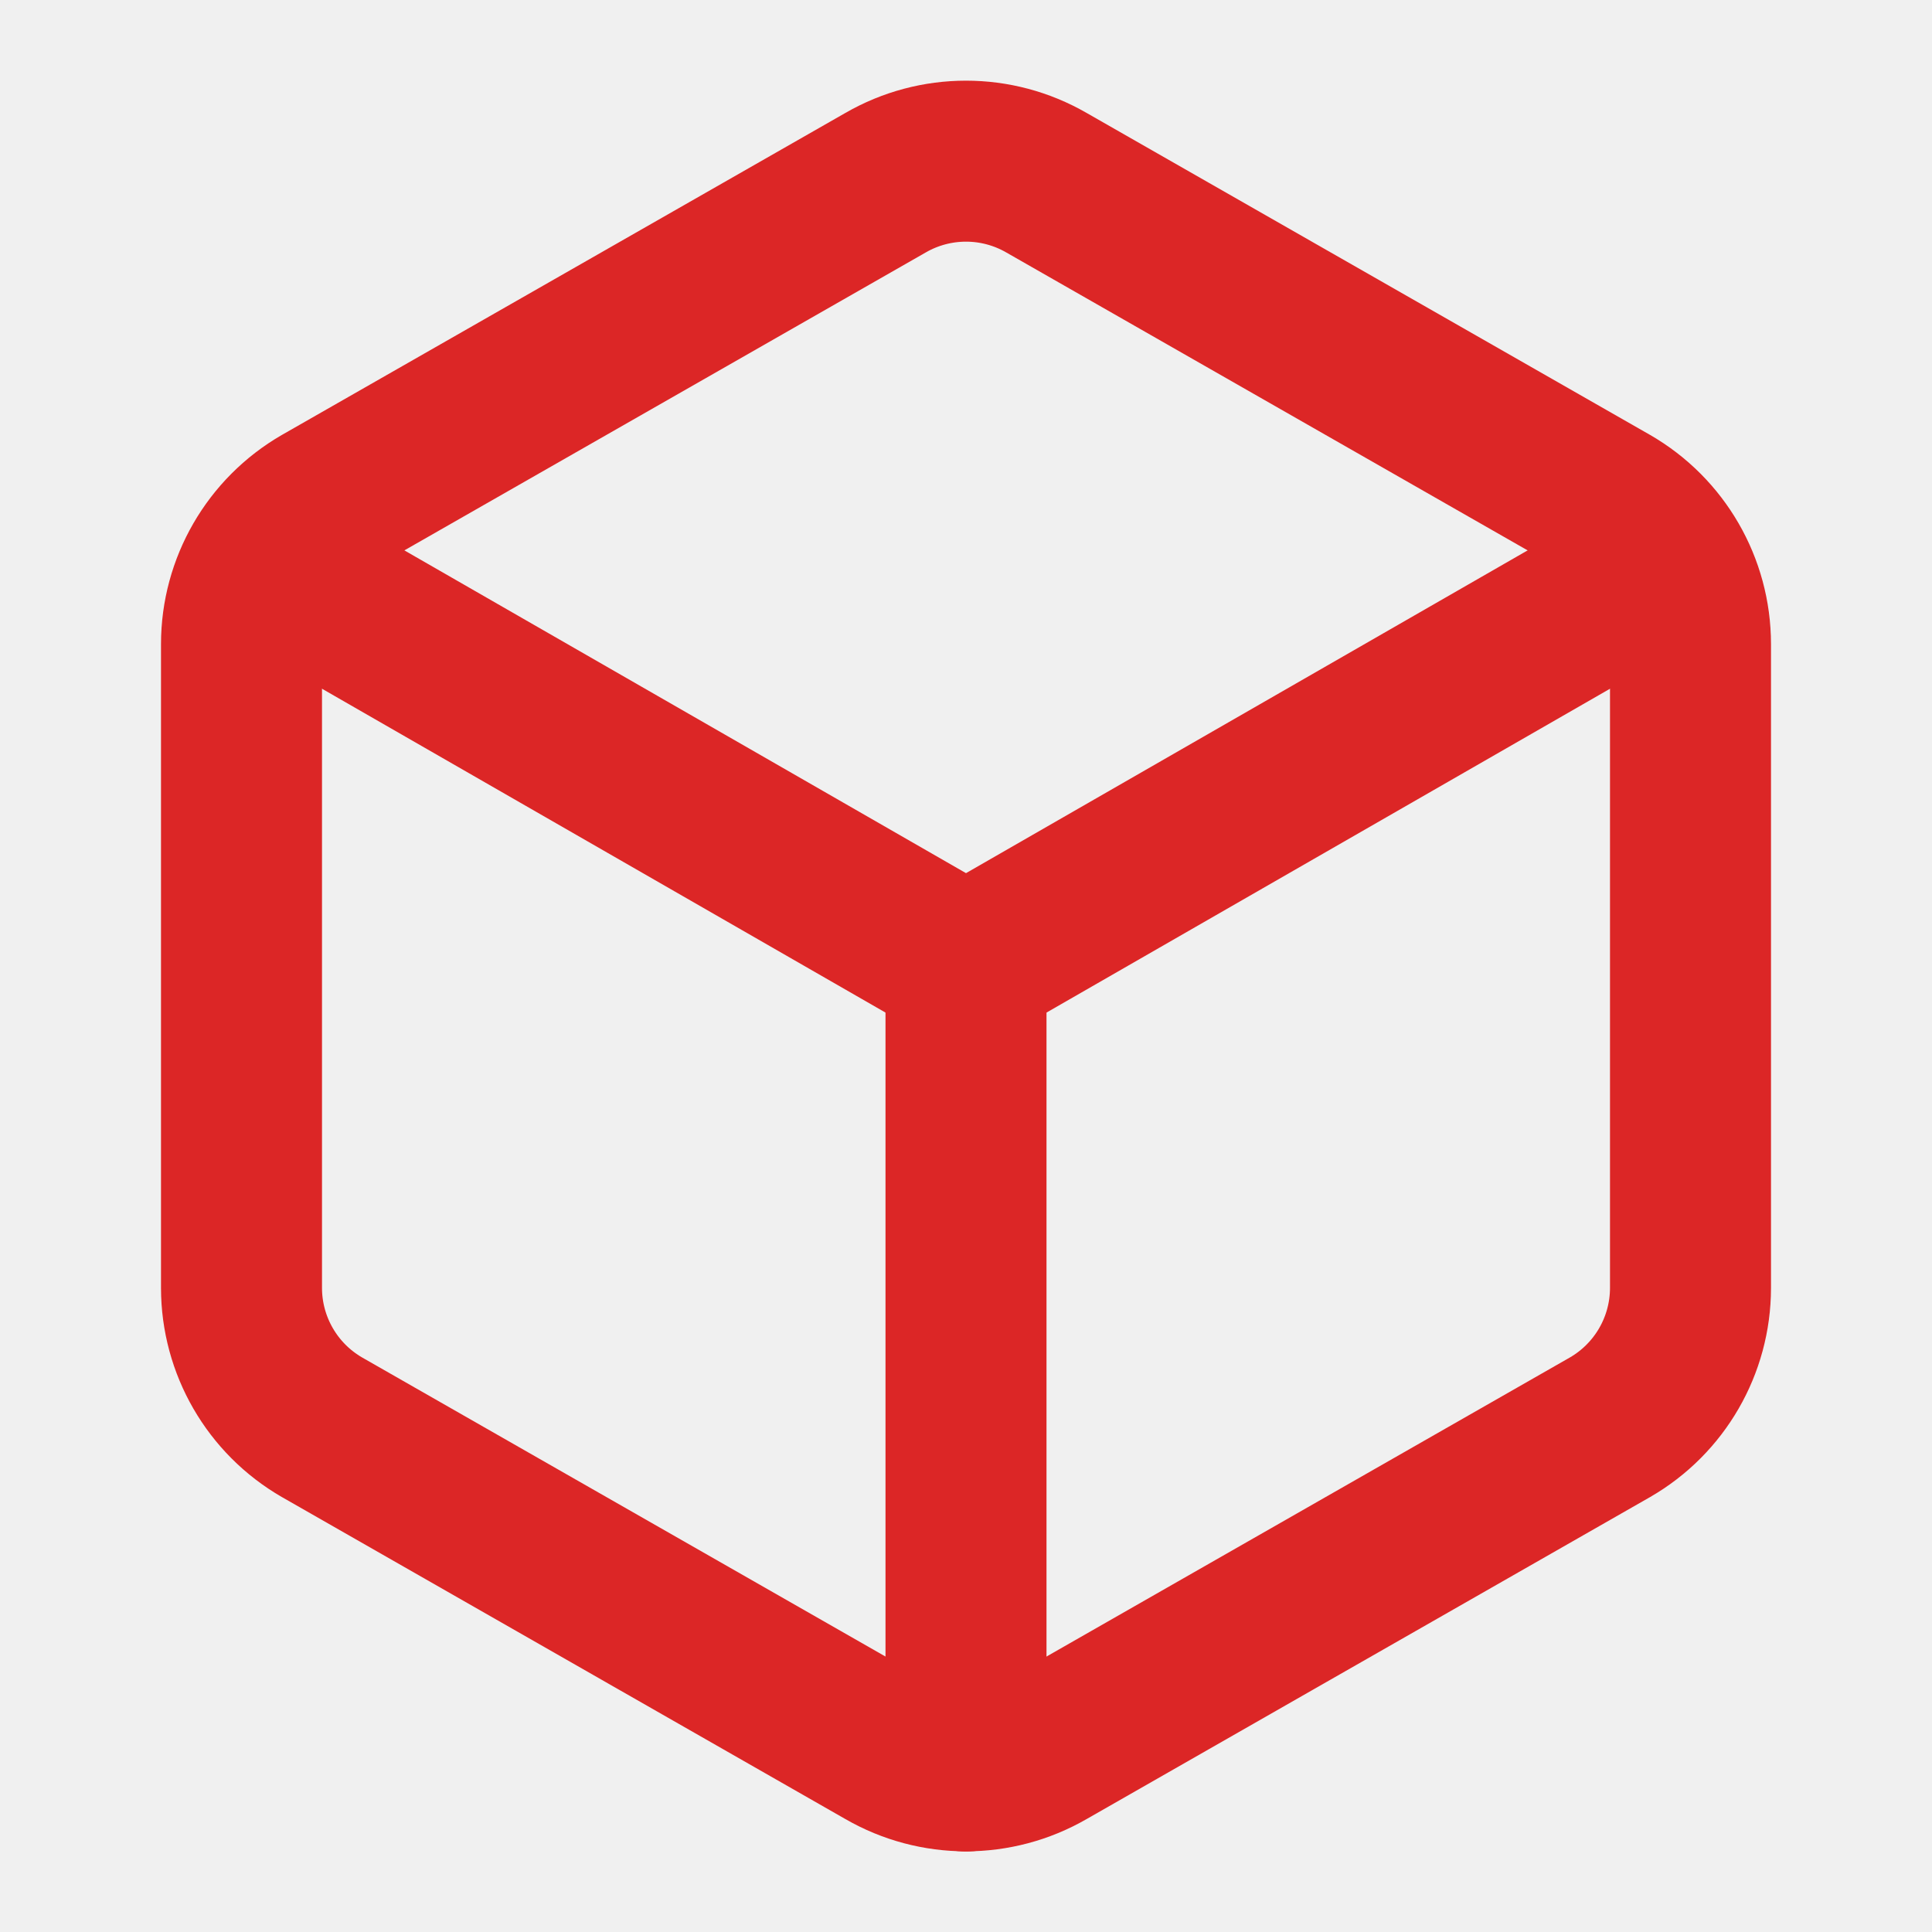
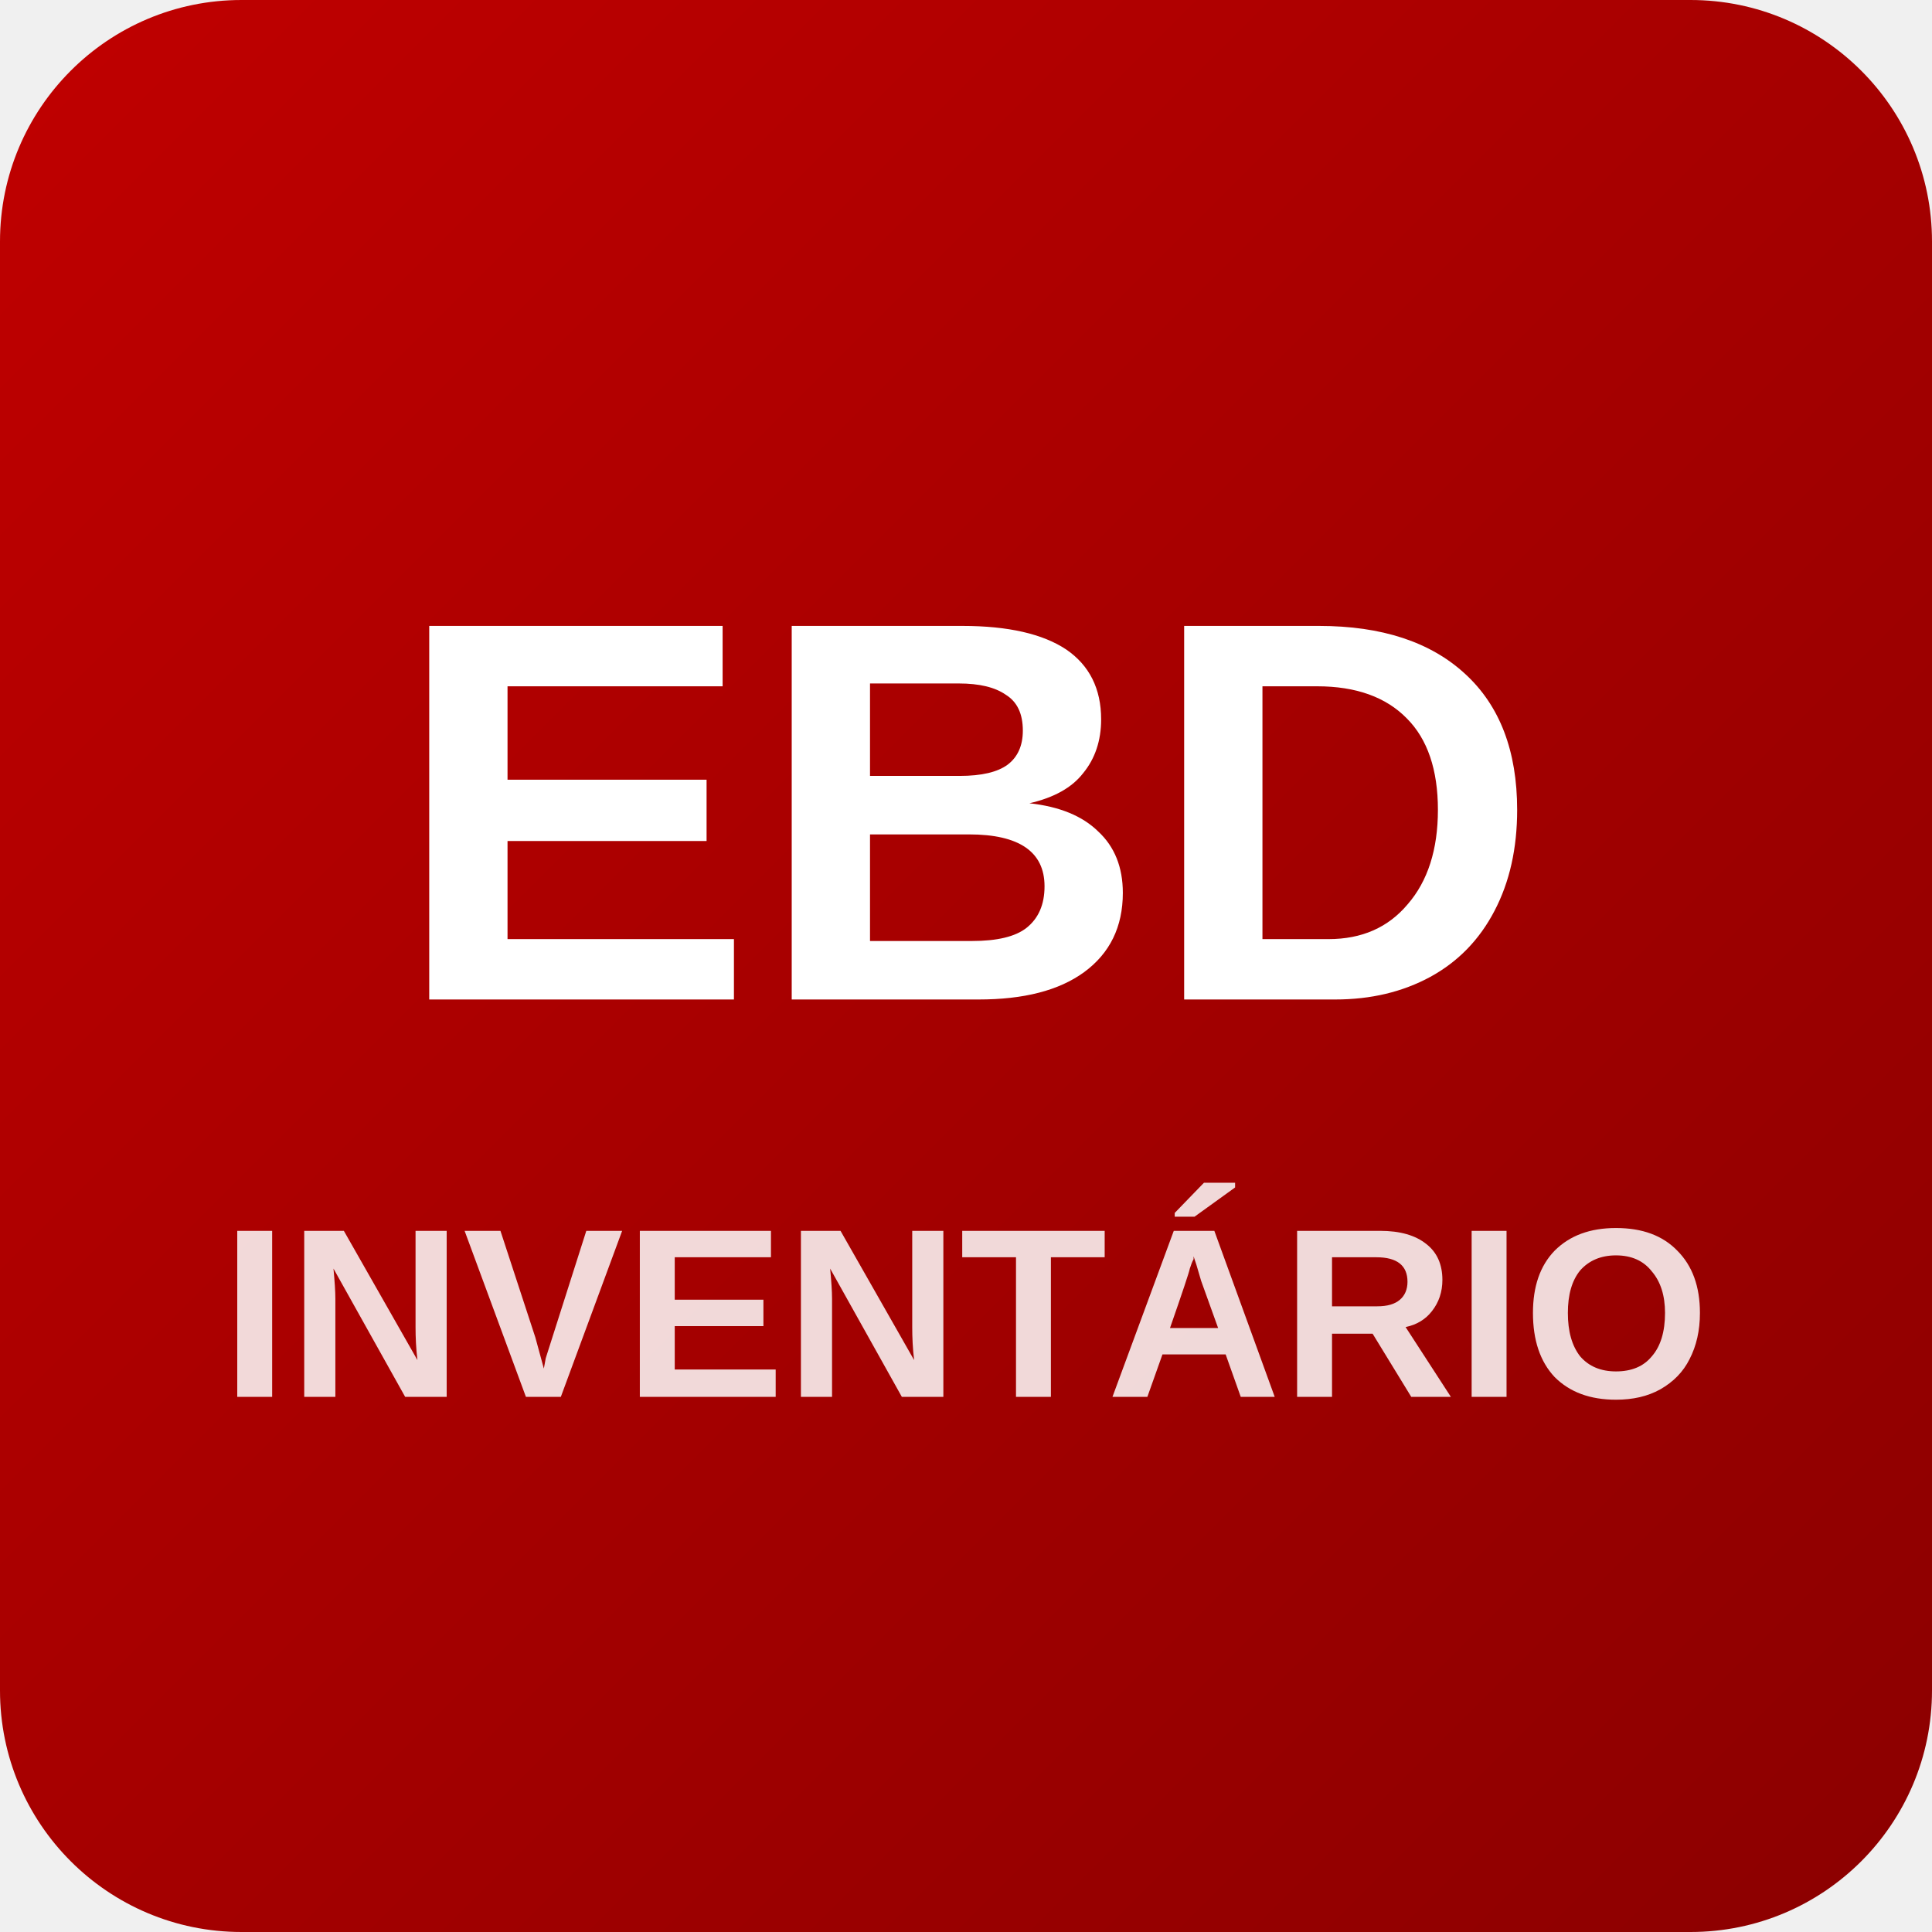
- <svg xmlns="http://www.w3.org/2000/svg" viewBox="0 0 24 24" fill="none" stroke="#dc2626" stroke-width="2" stroke-linecap="round" stroke-linejoin="round">
-   <path d="M21 8a2 2 0 0 0-1-1.73l-7-4a2 2 0 0 0-2 0l-7 4A2 2 0 0 0 3 8v8a2 2 0 0 0 1 1.73l7 4a2 2 0 0 0 2 0l7-4A2 2 0 0 0 21 16Z" />
-   <path d="m3.3 7 8.7 5 8.7-5" />
-   <path d="M12 22V12" />
+ <svg xmlns="http://www.w3.org/2000/svg" viewBox="0 0 32 32" width="32" height="32">
+   <defs>
+     <linearGradient id="bg" x1="0%" y1="0%" x2="100%" y2="100%">
+       <stop offset="0%" stop-color="#C00000" />
+       <stop offset="100%" stop-color="#8B0000" />
+     </linearGradient>
+   </defs>
+   <rect width="32" height="32" rx="4" fill="url(#bg)" />
+   <text x="50%" y="50%" dy="-2" font-family="Arial,Helvetica,sans-serif" font-weight="900" font-size="9" fill="white" text-anchor="middle" dominant-baseline="middle">EBD</text>
+   <text x="50%" y="50%" dy="6" font-family="Arial,Helvetica,sans-serif" font-weight="600" font-size="4" fill="rgba(255,255,255,0.85)" text-anchor="middle" dominant-baseline="middle">INVENTÁRIO</text>
</svg>
